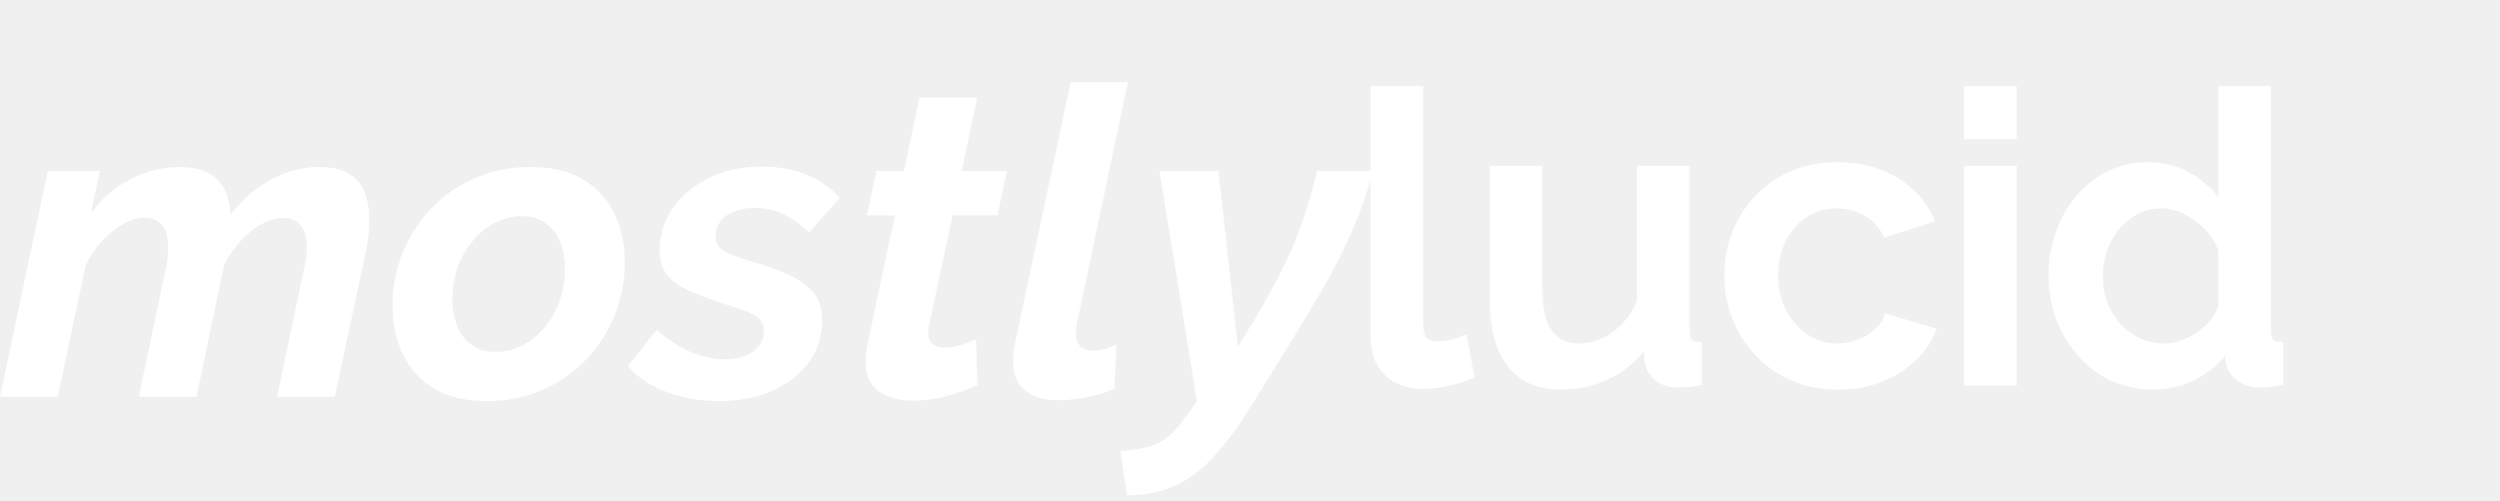
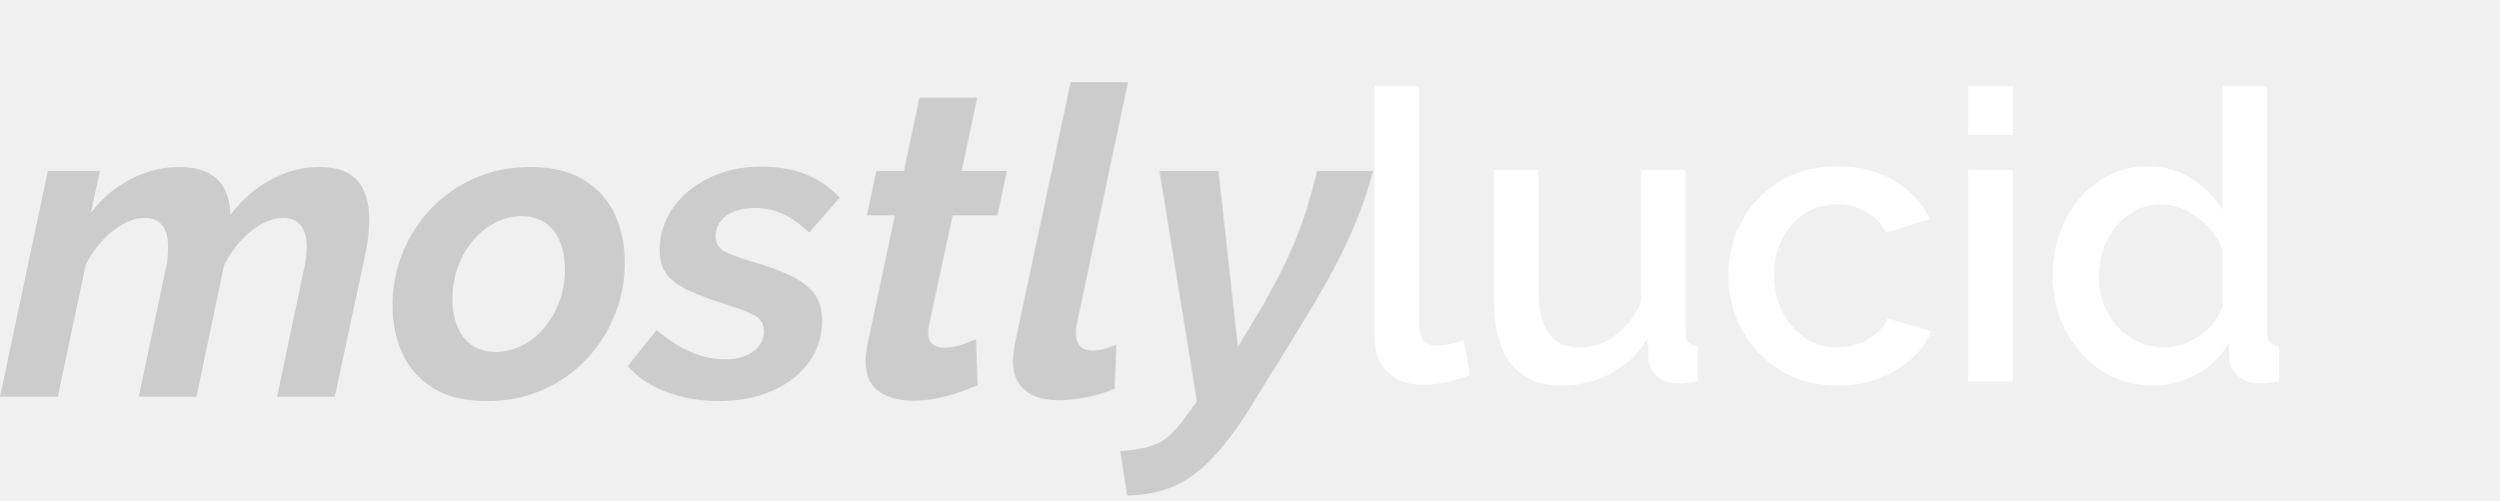
<svg xmlns="http://www.w3.org/2000/svg" width="290" height="58" viewBox="0 0 290 50" preserveAspectRatio="xMidYMid meet">
  <svg width="159.35" height="55" y="2" viewBox="0 0 159.35 47.95">
-     <g id="svgGroup" fill-rule="evenodd" font-size="40pt" fill="#ffffff">
+     <g id="svgGroup" fill-rule="evenodd" font-size="40pt" fill="#cccccc">
      <path d="M 0 36.5 L 5.55 10.3 L 11.6 10.3 L 10.55 15.15 Q 12.45 12.65 15.175 11.25 A 12.511 12.511 0 0 1 18.981 9.987 A 11.486 11.486 0 0 1 20.75 9.85 A 10.719 10.719 0 0 1 22.099 9.93 Q 22.792 10.018 23.369 10.203 A 5.019 5.019 0 0 1 24.15 10.525 Q 25.45 11.2 26.075 12.45 A 6.152 6.152 0 0 1 26.596 13.999 A 8.374 8.374 0 0 1 26.75 15.4 A 15.918 15.918 0 0 1 28.501 13.432 A 13.15 13.15 0 0 1 29.8 12.35 Q 31.45 11.15 33.275 10.5 Q 35.1 9.85 37 9.85 Q 38.497 9.85 39.549 10.189 A 4.285 4.285 0 0 1 40.55 10.65 Q 41.8 11.45 42.325 12.825 A 7.842 7.842 0 0 1 42.763 14.59 A 10.278 10.278 0 0 1 42.85 15.95 A 13.972 13.972 0 0 1 42.836 16.555 Q 42.813 17.094 42.75 17.75 A 15.802 15.802 0 0 1 42.624 18.726 Q 42.545 19.225 42.43 19.776 A 27.905 27.905 0 0 1 42.35 20.15 L 38.85 36.5 L 32.15 36.5 L 35.25 21.8 Q 35.515 20.629 35.579 19.714 A 8.017 8.017 0 0 0 35.6 19.15 A 6.37 6.37 0 0 0 35.536 18.216 Q 35.385 17.198 34.875 16.6 A 2.377 2.377 0 0 0 33.25 15.768 A 3.366 3.366 0 0 0 32.9 15.75 A 4.606 4.606 0 0 0 31.518 15.971 Q 30.971 16.143 30.404 16.448 A 8.098 8.098 0 0 0 30.4 16.45 A 8.754 8.754 0 0 0 28.758 17.606 A 10.932 10.932 0 0 0 27.95 18.4 Q 26.8 19.65 26 21.25 L 22.8 36.5 L 16.1 36.5 L 19.2 21.8 A 8.455 8.455 0 0 0 19.385 20.936 A 6.885 6.885 0 0 0 19.45 20.375 Q 19.5 19.7 19.5 19.1 A 6.628 6.628 0 0 0 19.445 18.213 Q 19.383 17.756 19.252 17.385 A 2.554 2.554 0 0 0 18.8 16.575 A 2.272 2.272 0 0 0 17.466 15.812 A 3.418 3.418 0 0 0 16.8 15.75 Q 15.253 15.75 13.614 16.876 A 9.869 9.869 0 0 0 13.075 17.275 Q 11.15 18.8 9.95 21.2 L 6.7 36.5 L 0 36.5 Z M 130.8 47.95 L 130 42.8 A 26.284 26.284 0 0 0 131.289 42.673 Q 131.918 42.595 132.453 42.49 A 11.232 11.232 0 0 0 133.275 42.3 A 6.172 6.172 0 0 0 134.94 41.577 A 5.626 5.626 0 0 0 135.5 41.175 A 8.237 8.237 0 0 0 136.28 40.442 Q 136.64 40.06 137.007 39.592 A 16.51 16.51 0 0 0 137.45 39 L 138.9 37.05 L 134.55 10.3 L 141.4 10.3 L 143.65 30.7 L 145.35 27.9 Q 146.9 25.35 148.075 23.125 A 57.933 57.933 0 0 0 149.549 20.137 A 49.019 49.019 0 0 0 150.125 18.825 Q 151 16.75 151.65 14.65 Q 152.3 12.55 152.85 10.3 L 159.35 10.3 A 51.513 51.513 0 0 1 158.291 13.745 A 44.954 44.954 0 0 1 157.9 14.825 A 52.553 52.553 0 0 1 156.783 17.55 A 62.502 62.502 0 0 1 156 19.25 Q 155.055 21.227 153.685 23.646 A 107.72 107.72 0 0 1 153.225 24.45 A 170.165 170.165 0 0 1 151.853 26.78 Q 150.612 28.85 149.05 31.35 L 145.05 37.8 A 51.692 51.692 0 0 1 143.543 40.083 Q 142.827 41.102 142.135 41.966 A 28.808 28.808 0 0 1 141.675 42.525 A 21.536 21.536 0 0 1 140.063 44.244 A 15.893 15.893 0 0 1 138.375 45.65 A 11.589 11.589 0 0 1 135.594 47.134 A 10.661 10.661 0 0 1 134.85 47.375 A 14.971 14.971 0 0 1 132.401 47.846 A 18.424 18.424 0 0 1 130.8 47.95 Z M 72.85 32.95 L 76.2 28.75 A 16.94 16.94 0 0 0 78.369 30.361 A 13.687 13.687 0 0 0 80.1 31.275 Q 82.1 32.15 84.15 32.15 Q 85.381 32.15 86.303 31.821 A 4.465 4.465 0 0 0 86.55 31.725 A 4.386 4.386 0 0 0 87.364 31.278 A 3.302 3.302 0 0 0 88.1 30.575 Q 88.65 29.85 88.65 28.9 Q 88.65 27.767 87.747 27.168 A 2.664 2.664 0 0 0 87.55 27.05 Q 86.635 26.551 84.856 25.983 A 40.476 40.476 0 0 0 84.1 25.75 Q 82.22 25.135 80.823 24.56 A 25.709 25.709 0 0 1 79.825 24.125 A 8.763 8.763 0 0 1 78.734 23.529 Q 78.189 23.176 77.785 22.774 A 4.437 4.437 0 0 1 77.35 22.275 A 3.925 3.925 0 0 1 76.672 20.751 A 5.605 5.605 0 0 1 76.55 19.55 Q 76.55 16.75 78.125 14.55 A 10.577 10.577 0 0 1 81.561 11.499 A 12.826 12.826 0 0 1 82.375 11.075 A 13.189 13.189 0 0 1 86.887 9.865 A 16.061 16.061 0 0 1 88.35 9.8 A 15.961 15.961 0 0 1 91.05 10.019 A 12.381 12.381 0 0 1 93.45 10.675 A 10.888 10.888 0 0 1 97.395 13.342 A 12.5 12.5 0 0 1 97.45 13.4 L 93.9 17.45 A 15.551 15.551 0 0 0 92.645 16.386 Q 92.004 15.901 91.384 15.558 A 8.173 8.173 0 0 0 90.825 15.275 A 7.534 7.534 0 0 0 88.033 14.611 A 8.818 8.818 0 0 0 87.6 14.6 Q 86.3 14.6 85.275 14.975 A 4.05 4.05 0 0 0 84.356 15.444 A 3.313 3.313 0 0 0 83.65 16.1 Q 83.05 16.85 83.05 17.9 A 2.24 2.24 0 0 0 83.15 18.587 A 1.714 1.714 0 0 0 83.975 19.575 A 6.55 6.55 0 0 0 84.523 19.848 Q 85.163 20.135 86.151 20.466 A 39.884 39.884 0 0 0 87.2 20.8 A 40.559 40.559 0 0 1 89.155 21.409 Q 90.056 21.717 90.82 22.035 A 18.66 18.66 0 0 1 91.8 22.475 Q 93.248 23.179 94.114 24.094 A 5.222 5.222 0 0 1 94.5 24.55 A 4.365 4.365 0 0 1 95.263 26.254 A 6.253 6.253 0 0 1 95.4 27.6 A 8.531 8.531 0 0 1 94.857 30.673 A 7.907 7.907 0 0 1 93.9 32.45 A 9.572 9.572 0 0 1 91.161 34.994 A 12.287 12.287 0 0 1 89.7 35.775 A 13.321 13.321 0 0 1 86.378 36.766 A 18.06 18.06 0 0 1 83.4 37 Q 80.2 37 77.375 35.95 A 12.465 12.465 0 0 1 74.902 34.722 A 9.805 9.805 0 0 1 72.85 32.95 Z M 100.65 30.5 L 103.85 15.45 L 100.6 15.45 L 101.7 10.3 L 104.9 10.3 L 106.7 1.8 L 113.4 1.8 L 111.6 10.3 L 116.85 10.3 L 115.75 15.45 L 110.55 15.45 L 107.8 28.25 Q 107.75 28.45 107.725 28.65 Q 107.7 28.85 107.7 29.05 A 2.576 2.576 0 0 0 107.744 29.541 Q 107.855 30.113 108.25 30.4 A 2.062 2.062 0 0 0 109.124 30.761 A 2.785 2.785 0 0 0 109.6 30.8 Q 110.25 30.8 110.925 30.65 A 7.653 7.653 0 0 0 112.087 30.296 A 7.023 7.023 0 0 0 112.2 30.25 A 20.851 20.851 0 0 1 112.629 30.077 Q 112.841 29.994 113.031 29.926 A 10.761 10.761 0 0 1 113.25 29.85 L 113.45 35.15 A 22.196 22.196 0 0 1 112.387 35.594 A 29.32 29.32 0 0 1 111.2 36.025 Q 109.95 36.45 108.6 36.7 Q 107.25 36.95 105.9 36.95 Q 103.662 36.95 102.149 35.975 A 5.325 5.325 0 0 1 102 35.875 A 3.423 3.423 0 0 1 100.642 33.903 Q 100.45 33.211 100.45 32.35 Q 100.45 31.9 100.5 31.45 A 10.396 10.396 0 0 1 100.582 30.868 A 12.419 12.419 0 0 1 100.65 30.5 Z M 117.75 30.45 L 124.25 0 L 130.9 0 L 124.95 28.1 Q 124.9 28.35 124.875 28.6 Q 124.85 28.85 124.85 29.1 Q 124.85 31.15 126.9 31.15 A 3.704 3.704 0 0 0 127.395 31.114 Q 127.643 31.081 127.919 31.016 A 7.135 7.135 0 0 0 128.175 30.95 Q 128.9 30.75 129.55 30.45 L 129.35 35.55 A 12.009 12.009 0 0 1 127.735 36.156 A 16.221 16.221 0 0 1 126.1 36.55 Q 124.51 36.851 123.216 36.893 A 12.732 12.732 0 0 1 122.8 36.9 A 8.546 8.546 0 0 1 121.28 36.773 Q 120.442 36.622 119.777 36.288 A 4.225 4.225 0 0 1 118.925 35.725 A 3.804 3.804 0 0 1 117.671 33.566 A 5.773 5.773 0 0 1 117.55 32.35 A 5.853 5.853 0 0 1 117.607 31.543 A 6.497 6.497 0 0 1 117.625 31.425 Q 117.7 30.95 117.75 30.45 Z M 53.869 36.793 A 15.785 15.785 0 0 0 56.5 37 A 18.379 18.379 0 0 0 57.792 36.955 A 15.467 15.467 0 0 0 62.925 35.725 Q 65.85 34.45 68 32.2 Q 70.15 29.95 71.325 27.05 Q 72.5 24.15 72.5 20.95 A 15.525 15.525 0 0 0 72.419 19.345 A 12.608 12.608 0 0 0 71.35 15.35 Q 70.2 12.85 67.775 11.35 A 8.526 8.526 0 0 0 66.769 10.818 Q 65.603 10.297 64.181 10.057 A 15.785 15.785 0 0 0 61.55 9.85 A 18.379 18.379 0 0 0 60.258 9.895 A 15.467 15.467 0 0 0 55.125 11.125 Q 52.2 12.4 50.05 14.65 Q 47.9 16.9 46.725 19.8 Q 45.55 22.7 45.55 25.9 A 15.442 15.442 0 0 0 45.59 27.025 A 12.915 12.915 0 0 0 46.7 31.475 Q 47.85 34 50.275 35.5 A 8.526 8.526 0 0 0 51.281 36.032 Q 52.447 36.553 53.869 36.793 Z M 57.5 31.3 Q 59.05 31.3 60.5 30.6 Q 61.95 29.9 63.075 28.6 A 9.987 9.987 0 0 0 64.606 26.19 A 11.65 11.65 0 0 0 64.875 25.55 A 10.196 10.196 0 0 0 65.526 22.508 A 11.966 11.966 0 0 0 65.55 21.75 A 10.084 10.084 0 0 0 65.424 20.118 A 7.397 7.397 0 0 0 64.975 18.5 A 5.195 5.195 0 0 0 64.209 17.189 A 4.448 4.448 0 0 0 63.275 16.325 A 4.337 4.337 0 0 0 61.504 15.626 A 5.791 5.791 0 0 0 60.55 15.55 Q 59 15.55 57.575 16.25 A 8.127 8.127 0 0 0 55.441 17.784 A 9.575 9.575 0 0 0 55 18.25 A 9.636 9.636 0 0 0 53.445 20.676 A 11.314 11.314 0 0 0 53.175 21.325 A 10.5 10.5 0 0 0 52.511 24.626 A 12.141 12.141 0 0 0 52.5 25.15 A 9.611 9.611 0 0 0 52.643 26.847 A 7.367 7.367 0 0 0 53.075 28.35 A 5.195 5.195 0 0 0 53.841 29.661 A 4.448 4.448 0 0 0 54.775 30.525 A 4.337 4.337 0 0 0 56.546 31.224 A 5.791 5.791 0 0 0 57.5 31.3 Z" vector-effect="non-scaling-stroke" />
    </g>
  </svg>
  <svg width="130" height="45" x="147" y="6" viewBox="0 0 111.85 47.95">
-     <g id="svgGroup" stroke-linecap="round" fill-rule="evenodd" font-size="40pt" fill="#ffffff" style="stroke:#ffffff;stroke-width:0.25mm;fill:#ffffff">
+     <g id="svgGroup" stroke-linecap="round" fill-rule="evenodd" font-size="40pt" fill="#ffffff">
      <path d="M 14.75 26.35 L 14.75 10.35 L 20.25 10.35 L 20.25 25.25 Q 20.25 28.75 21.525 30.525 A 4.14 4.14 0 0 0 24.566 32.263 A 6.114 6.114 0 0 0 25.25 32.3 Q 26.8 32.3 28.275 31.65 A 8.25 8.25 0 0 0 30.507 30.181 A 9.77 9.77 0 0 0 30.975 29.725 A 9.525 9.525 0 0 0 32.599 27.412 A 11.308 11.308 0 0 0 32.95 26.65 L 32.95 10.35 L 38.45 10.35 L 38.45 30.3 A 4.071 4.071 0 0 0 38.475 30.766 Q 38.543 31.356 38.8 31.65 A 1.138 1.138 0 0 0 39.21 31.941 Q 39.385 32.017 39.605 32.058 A 2.829 2.829 0 0 0 39.95 32.1 L 39.95 36.5 Q 39.19 36.634 38.669 36.688 A 9.185 9.185 0 0 1 38.55 36.7 A 12.112 12.112 0 0 1 37.785 36.746 A 10.431 10.431 0 0 1 37.5 36.75 A 4.501 4.501 0 0 1 36.323 36.603 A 3.478 3.478 0 0 1 35 35.925 Q 34 35.1 33.85 33.8 L 33.75 31.2 A 11.915 11.915 0 0 1 30.554 34.687 A 11.435 11.435 0 0 1 29.2 35.525 A 12.945 12.945 0 0 1 23.259 36.999 A 15.102 15.102 0 0 1 23.05 37 A 9.923 9.923 0 0 1 20.575 36.709 A 6.688 6.688 0 0 1 16.85 34.3 A 8.708 8.708 0 0 1 15.49 31.685 Q 14.75 29.467 14.75 26.35 Z M 104.85 15.3 L 104.85 0 L 110.35 0 L 110.35 30.3 A 4.071 4.071 0 0 0 110.375 30.766 Q 110.443 31.356 110.7 31.65 A 1.138 1.138 0 0 0 111.11 31.941 Q 111.285 32.017 111.505 32.058 A 2.829 2.829 0 0 0 111.85 32.1 L 111.85 36.5 A 30.406 30.406 0 0 1 111.119 36.609 Q 110.088 36.75 109.45 36.75 A 4.431 4.431 0 0 1 108.101 36.552 A 3.731 3.731 0 0 1 106.825 35.85 Q 105.75 34.95 105.7 33.7 L 105.65 31.75 Q 104.15 34.25 101.6 35.625 A 11.14 11.14 0 0 1 97.154 36.966 A 10.843 10.843 0 0 1 96.3 37 A 12.126 12.126 0 0 1 92.676 36.469 A 11.076 11.076 0 0 1 91.325 35.95 Q 89.05 34.9 87.375 33 Q 85.7 31.1 84.775 28.65 Q 83.85 26.2 83.85 23.45 A 15.997 15.997 0 0 1 84.446 19.026 A 14.179 14.179 0 0 1 85.375 16.625 A 13.024 13.024 0 0 1 88.076 12.919 A 12.175 12.175 0 0 1 89.55 11.725 A 10.375 10.375 0 0 1 95.116 9.911 A 12.702 12.702 0 0 1 95.65 9.9 Q 98.65 9.9 101.075 11.45 A 11.87 11.87 0 0 1 103.848 13.871 A 10.804 10.804 0 0 1 104.85 15.3 Z M 68.65 16.4 L 63.3 18.1 Q 62.4 16.45 60.775 15.525 Q 59.15 14.6 57.2 14.6 Q 55 14.6 53.225 15.725 A 7.856 7.856 0 0 0 50.49 18.702 A 9.287 9.287 0 0 0 50.425 18.825 Q 49.4 20.8 49.4 23.4 Q 49.4 25.9 50.45 27.925 A 8.673 8.673 0 0 0 52.224 30.296 A 8.024 8.024 0 0 0 53.275 31.125 Q 55.05 32.3 57.25 32.3 Q 58.6 32.3 59.875 31.825 A 7.408 7.408 0 0 0 61.572 30.939 A 6.696 6.696 0 0 0 62.1 30.525 A 5.448 5.448 0 0 0 62.907 29.663 A 4.278 4.278 0 0 0 63.45 28.7 L 68.85 30.3 A 9.893 9.893 0 0 1 66.429 33.656 A 11.343 11.343 0 0 1 66.325 33.75 A 12.417 12.417 0 0 1 63.071 35.836 A 14.418 14.418 0 0 1 62.375 36.125 A 13.063 13.063 0 0 1 59.163 36.897 A 16.327 16.327 0 0 1 57.3 37 A 14.977 14.977 0 0 1 54.051 36.66 A 12.48 12.48 0 0 1 51.775 35.925 Q 49.3 34.85 47.5 32.95 Q 45.7 31.05 44.725 28.6 Q 43.75 26.15 43.75 23.4 A 14.136 14.136 0 0 1 44.653 18.316 A 13.341 13.341 0 0 1 45.425 16.65 Q 47.1 13.6 50.125 11.75 A 12.451 12.451 0 0 1 54.698 10.099 A 16.406 16.406 0 0 1 57.3 9.9 Q 61.3 9.9 64.275 11.675 Q 67.25 13.45 68.65 16.4 Z M 0 30.95 L 0 0 L 5.5 0 L 5.5 28.95 A 10.411 10.411 0 0 0 5.529 29.756 Q 5.631 31.07 6.1 31.5 A 2.076 2.076 0 0 0 7.353 32.039 A 2.752 2.752 0 0 0 7.6 32.05 A 8.866 8.866 0 0 0 8.887 31.96 A 7.563 7.563 0 0 0 9.475 31.85 A 9.336 9.336 0 0 0 10.246 31.641 Q 10.655 31.509 11 31.35 L 11.8 35.7 A 12.972 12.972 0 0 1 10.664 36.109 Q 10.075 36.292 9.405 36.449 A 22.509 22.509 0 0 1 8.95 36.55 A 17.897 17.897 0 0 1 7.573 36.789 Q 6.889 36.879 6.278 36.896 A 10.077 10.077 0 0 1 6 36.9 Q 3.342 36.9 1.765 35.481 A 5.094 5.094 0 0 1 1.6 35.325 Q 0 33.75 0 30.95 Z M 78.9 36.5 L 73.4 36.5 L 73.4 10.35 L 78.9 10.35 L 78.9 36.5 Z M 104.85 27.1 L 104.85 20.25 Q 104.3 18.65 103.075 17.375 Q 101.85 16.1 100.325 15.35 A 7.483 7.483 0 0 0 98.665 14.754 A 6.203 6.203 0 0 0 97.3 14.6 A 7.05 7.05 0 0 0 95.191 14.908 A 6.324 6.324 0 0 0 94.125 15.35 Q 92.7 16.1 91.675 17.35 Q 90.65 18.6 90.1 20.2 Q 89.55 21.8 89.55 23.55 Q 89.55 25.35 90.15 26.925 Q 90.75 28.5 91.875 29.725 Q 93 30.95 94.475 31.625 A 7.534 7.534 0 0 0 97.267 32.289 A 8.818 8.818 0 0 0 97.7 32.3 A 6.476 6.476 0 0 0 99.574 32.015 A 7.508 7.508 0 0 0 99.925 31.9 Q 101.05 31.5 102.075 30.8 Q 103.1 30.1 103.825 29.15 Q 104.55 28.2 104.85 27.1 Z M 78.9 6.05 L 73.4 6.05 L 73.4 0 L 78.9 0 L 78.9 6.05 Z" vector-effect="non-scaling-stroke" />
    </g>
  </svg>
</svg>
